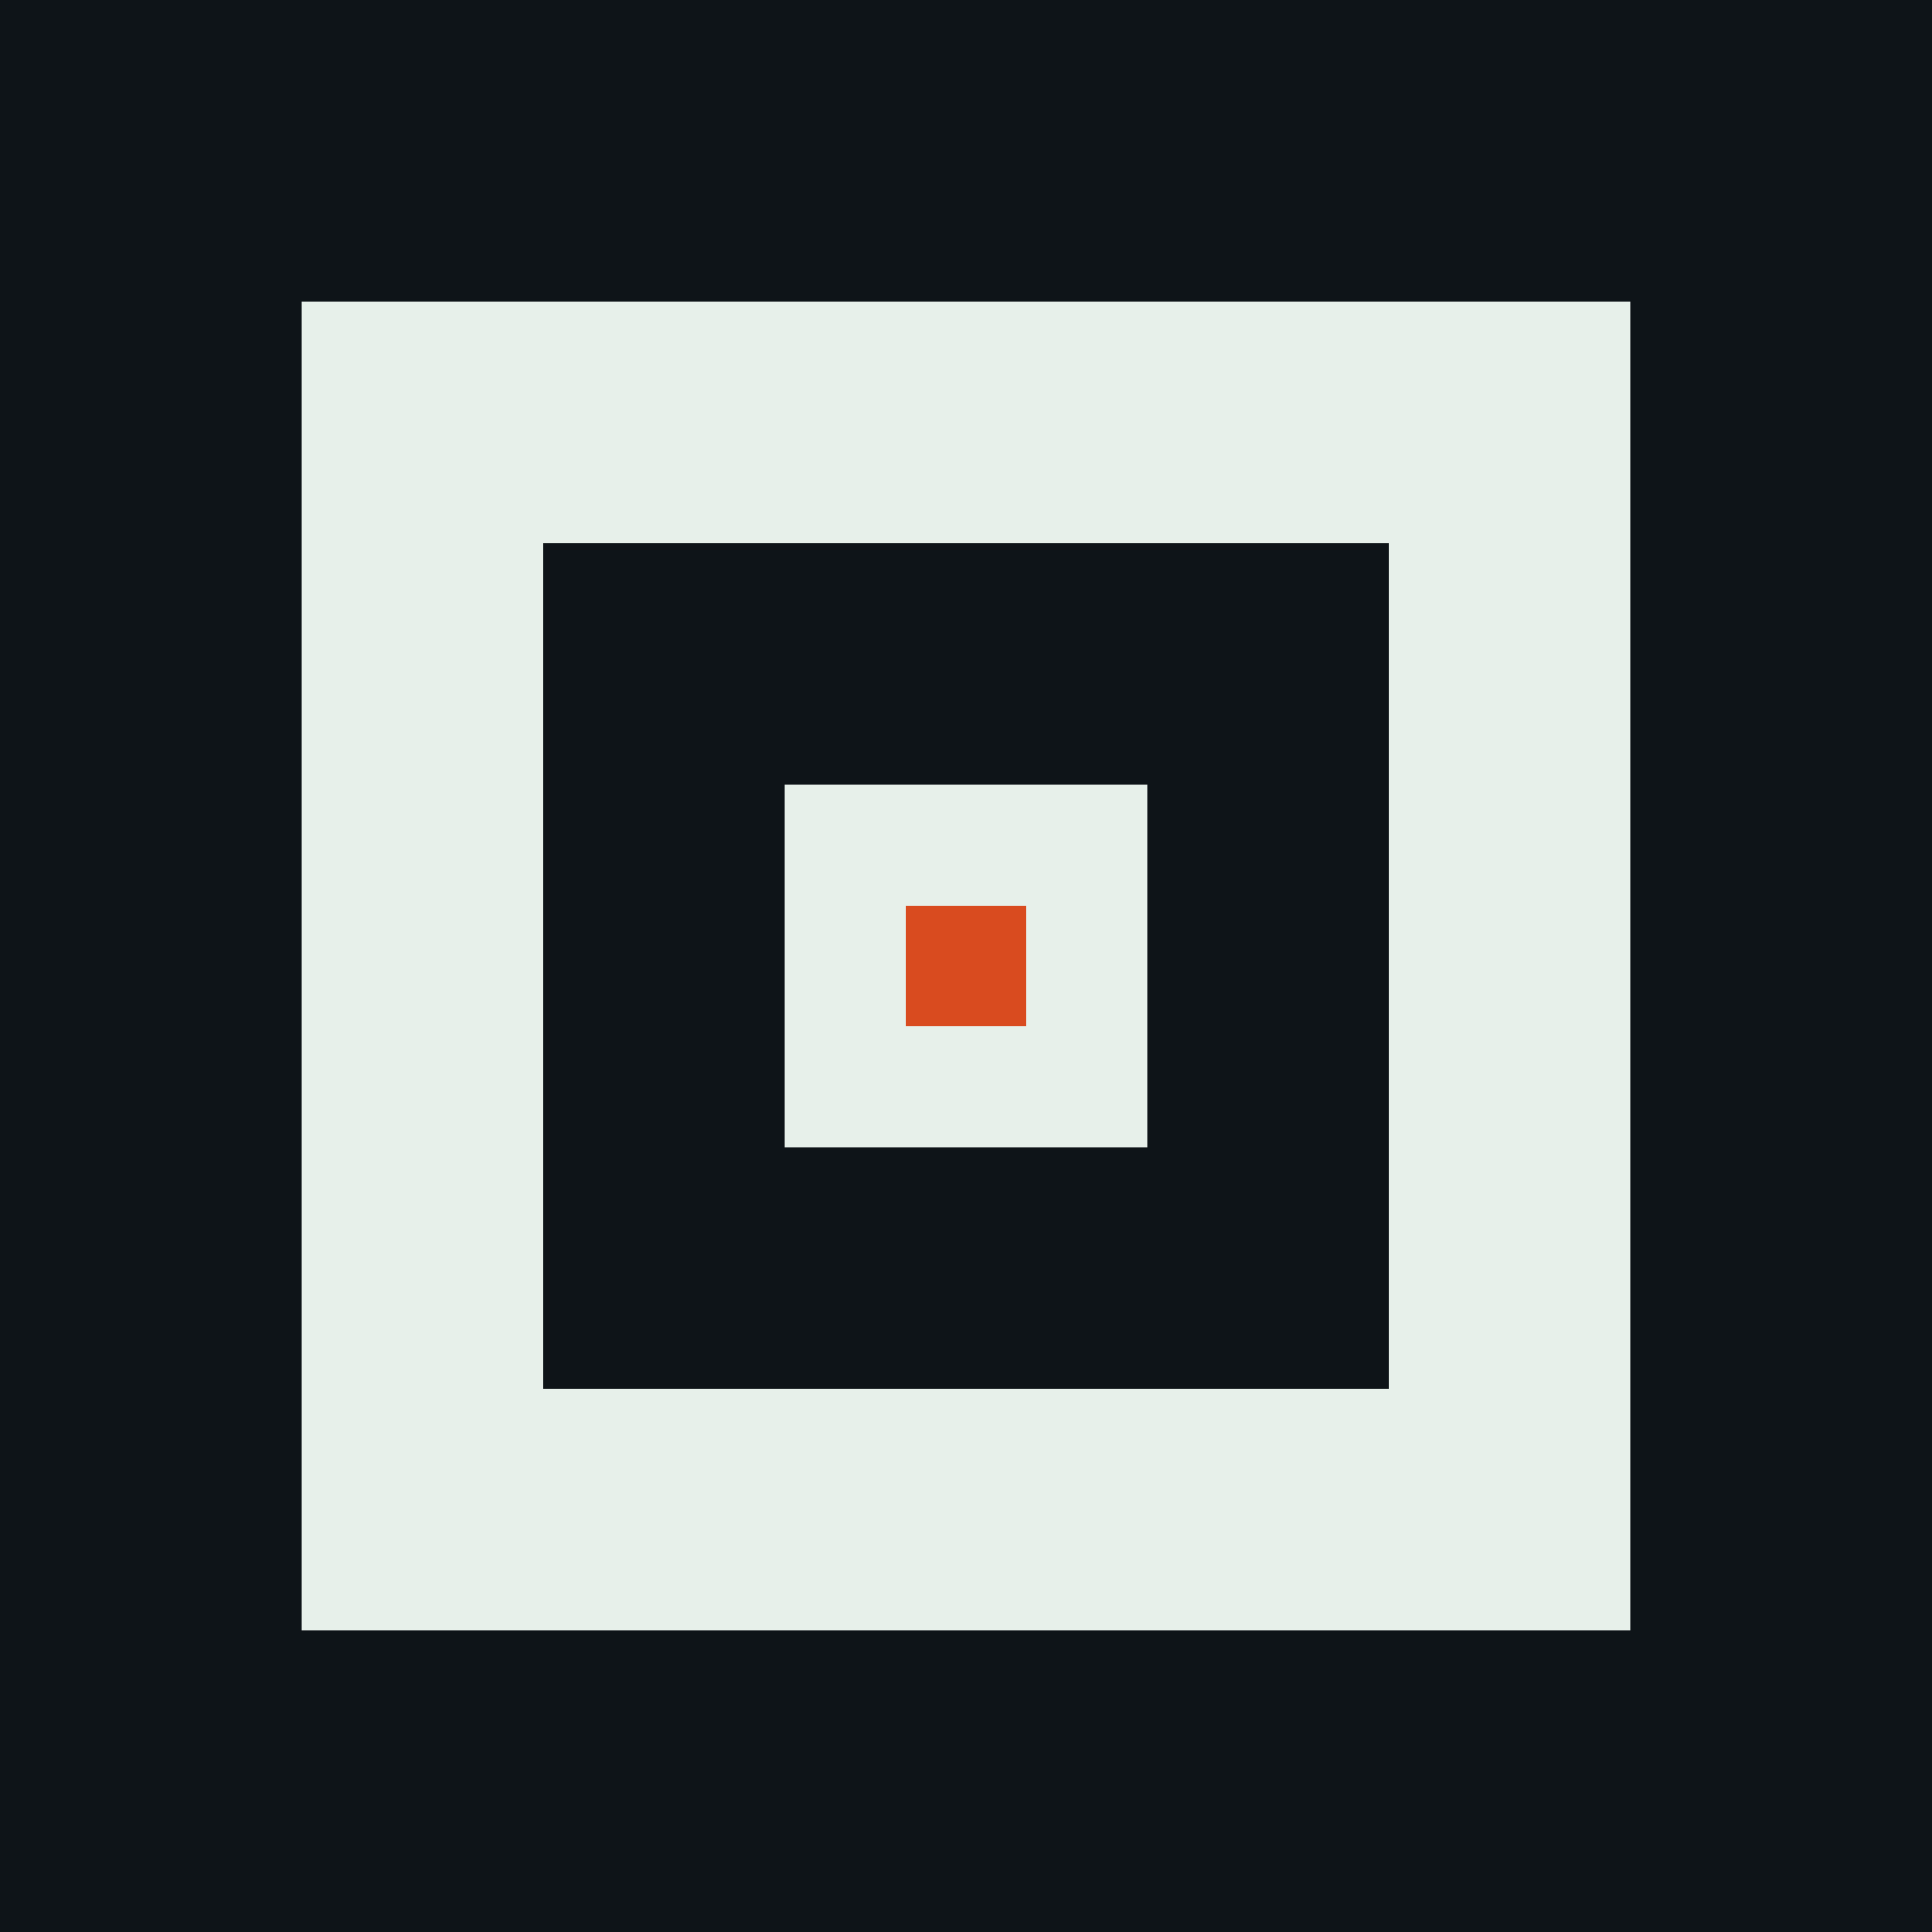
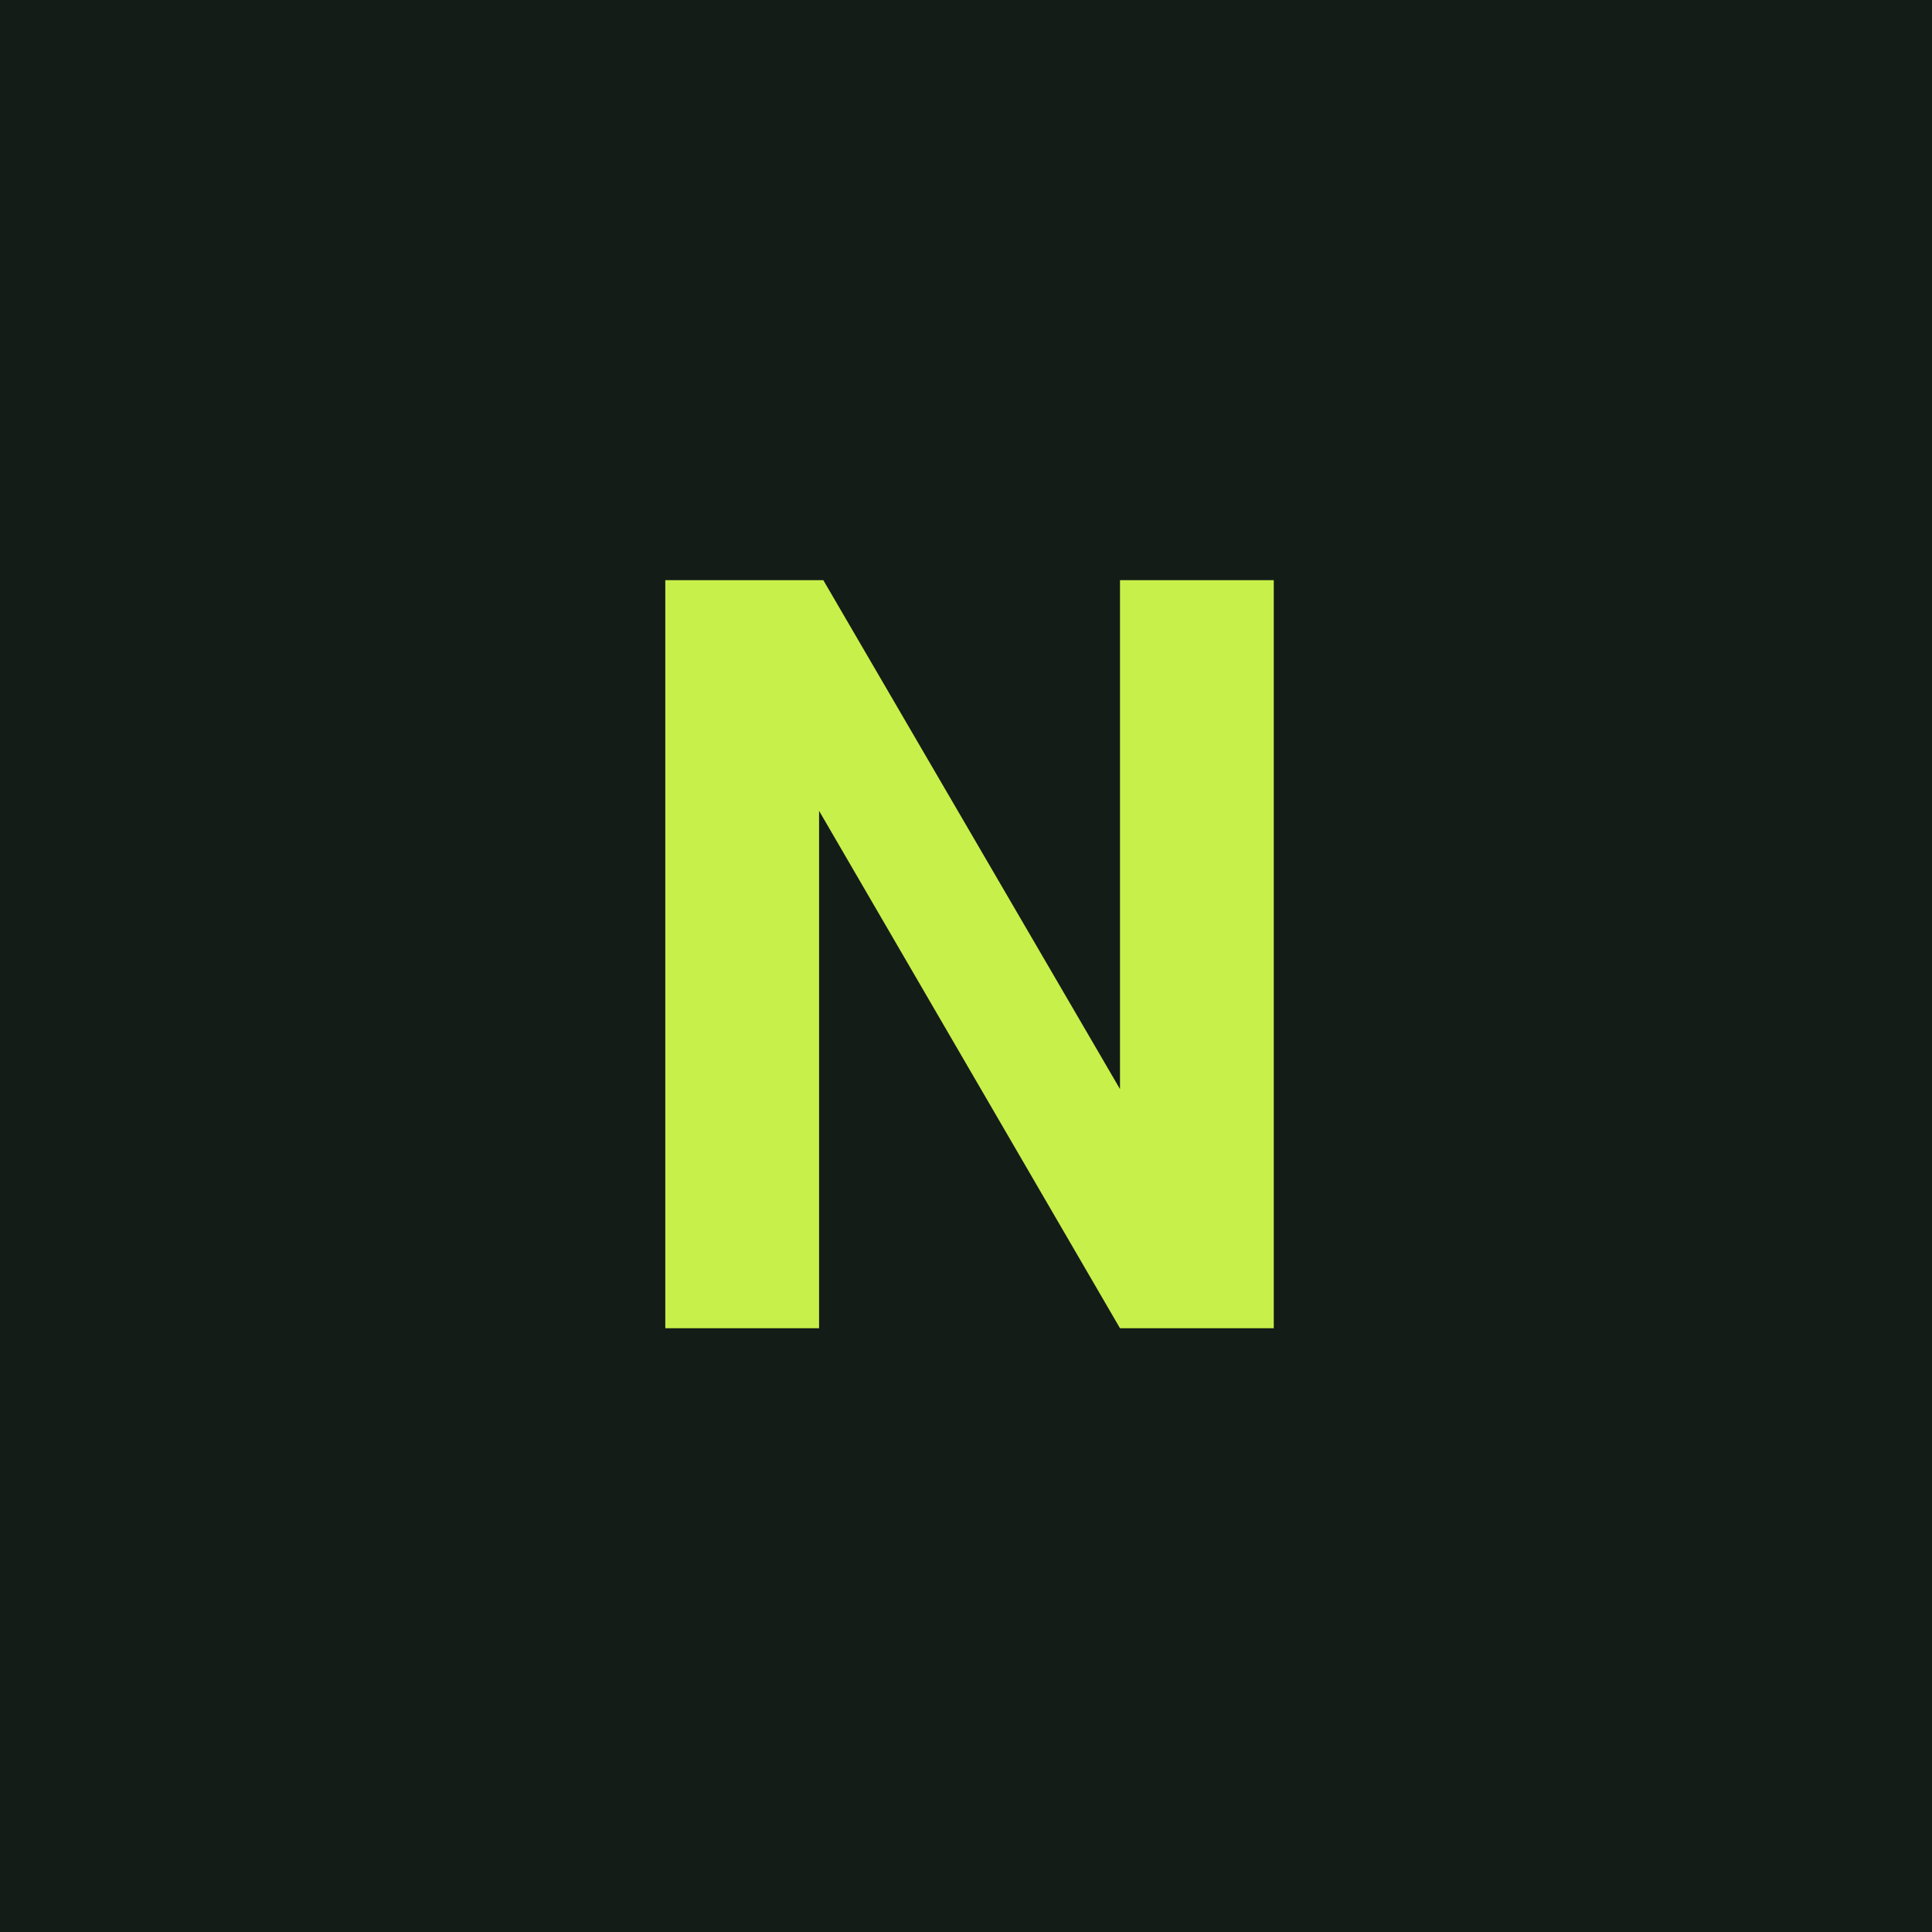
<svg xmlns="http://www.w3.org/2000/svg" viewBox="0 0 64 64" role="img" aria-label="No Such Machine">
-   <rect width="64" height="64" fill="#0e1418" />
-   <path fill="#e7f0ea" d="M10 10h44v44H10z" />
-   <path fill="#0e1418" d="M18 18h28v28H18z" />
-   <path fill="#e7f0ea" d="M26 26h12v12H26z" />
-   <path fill="#d94b1f" d="M30 30h4v4H30z" />
+   <rect width="64" height="64" fill="#141c18" />
+   <text x="32" y="44" text-anchor="middle" font-family="Arial Black, Helvetica, sans-serif" font-size="34" font-weight="900" fill="#c8f04a">N</text>
</svg>
